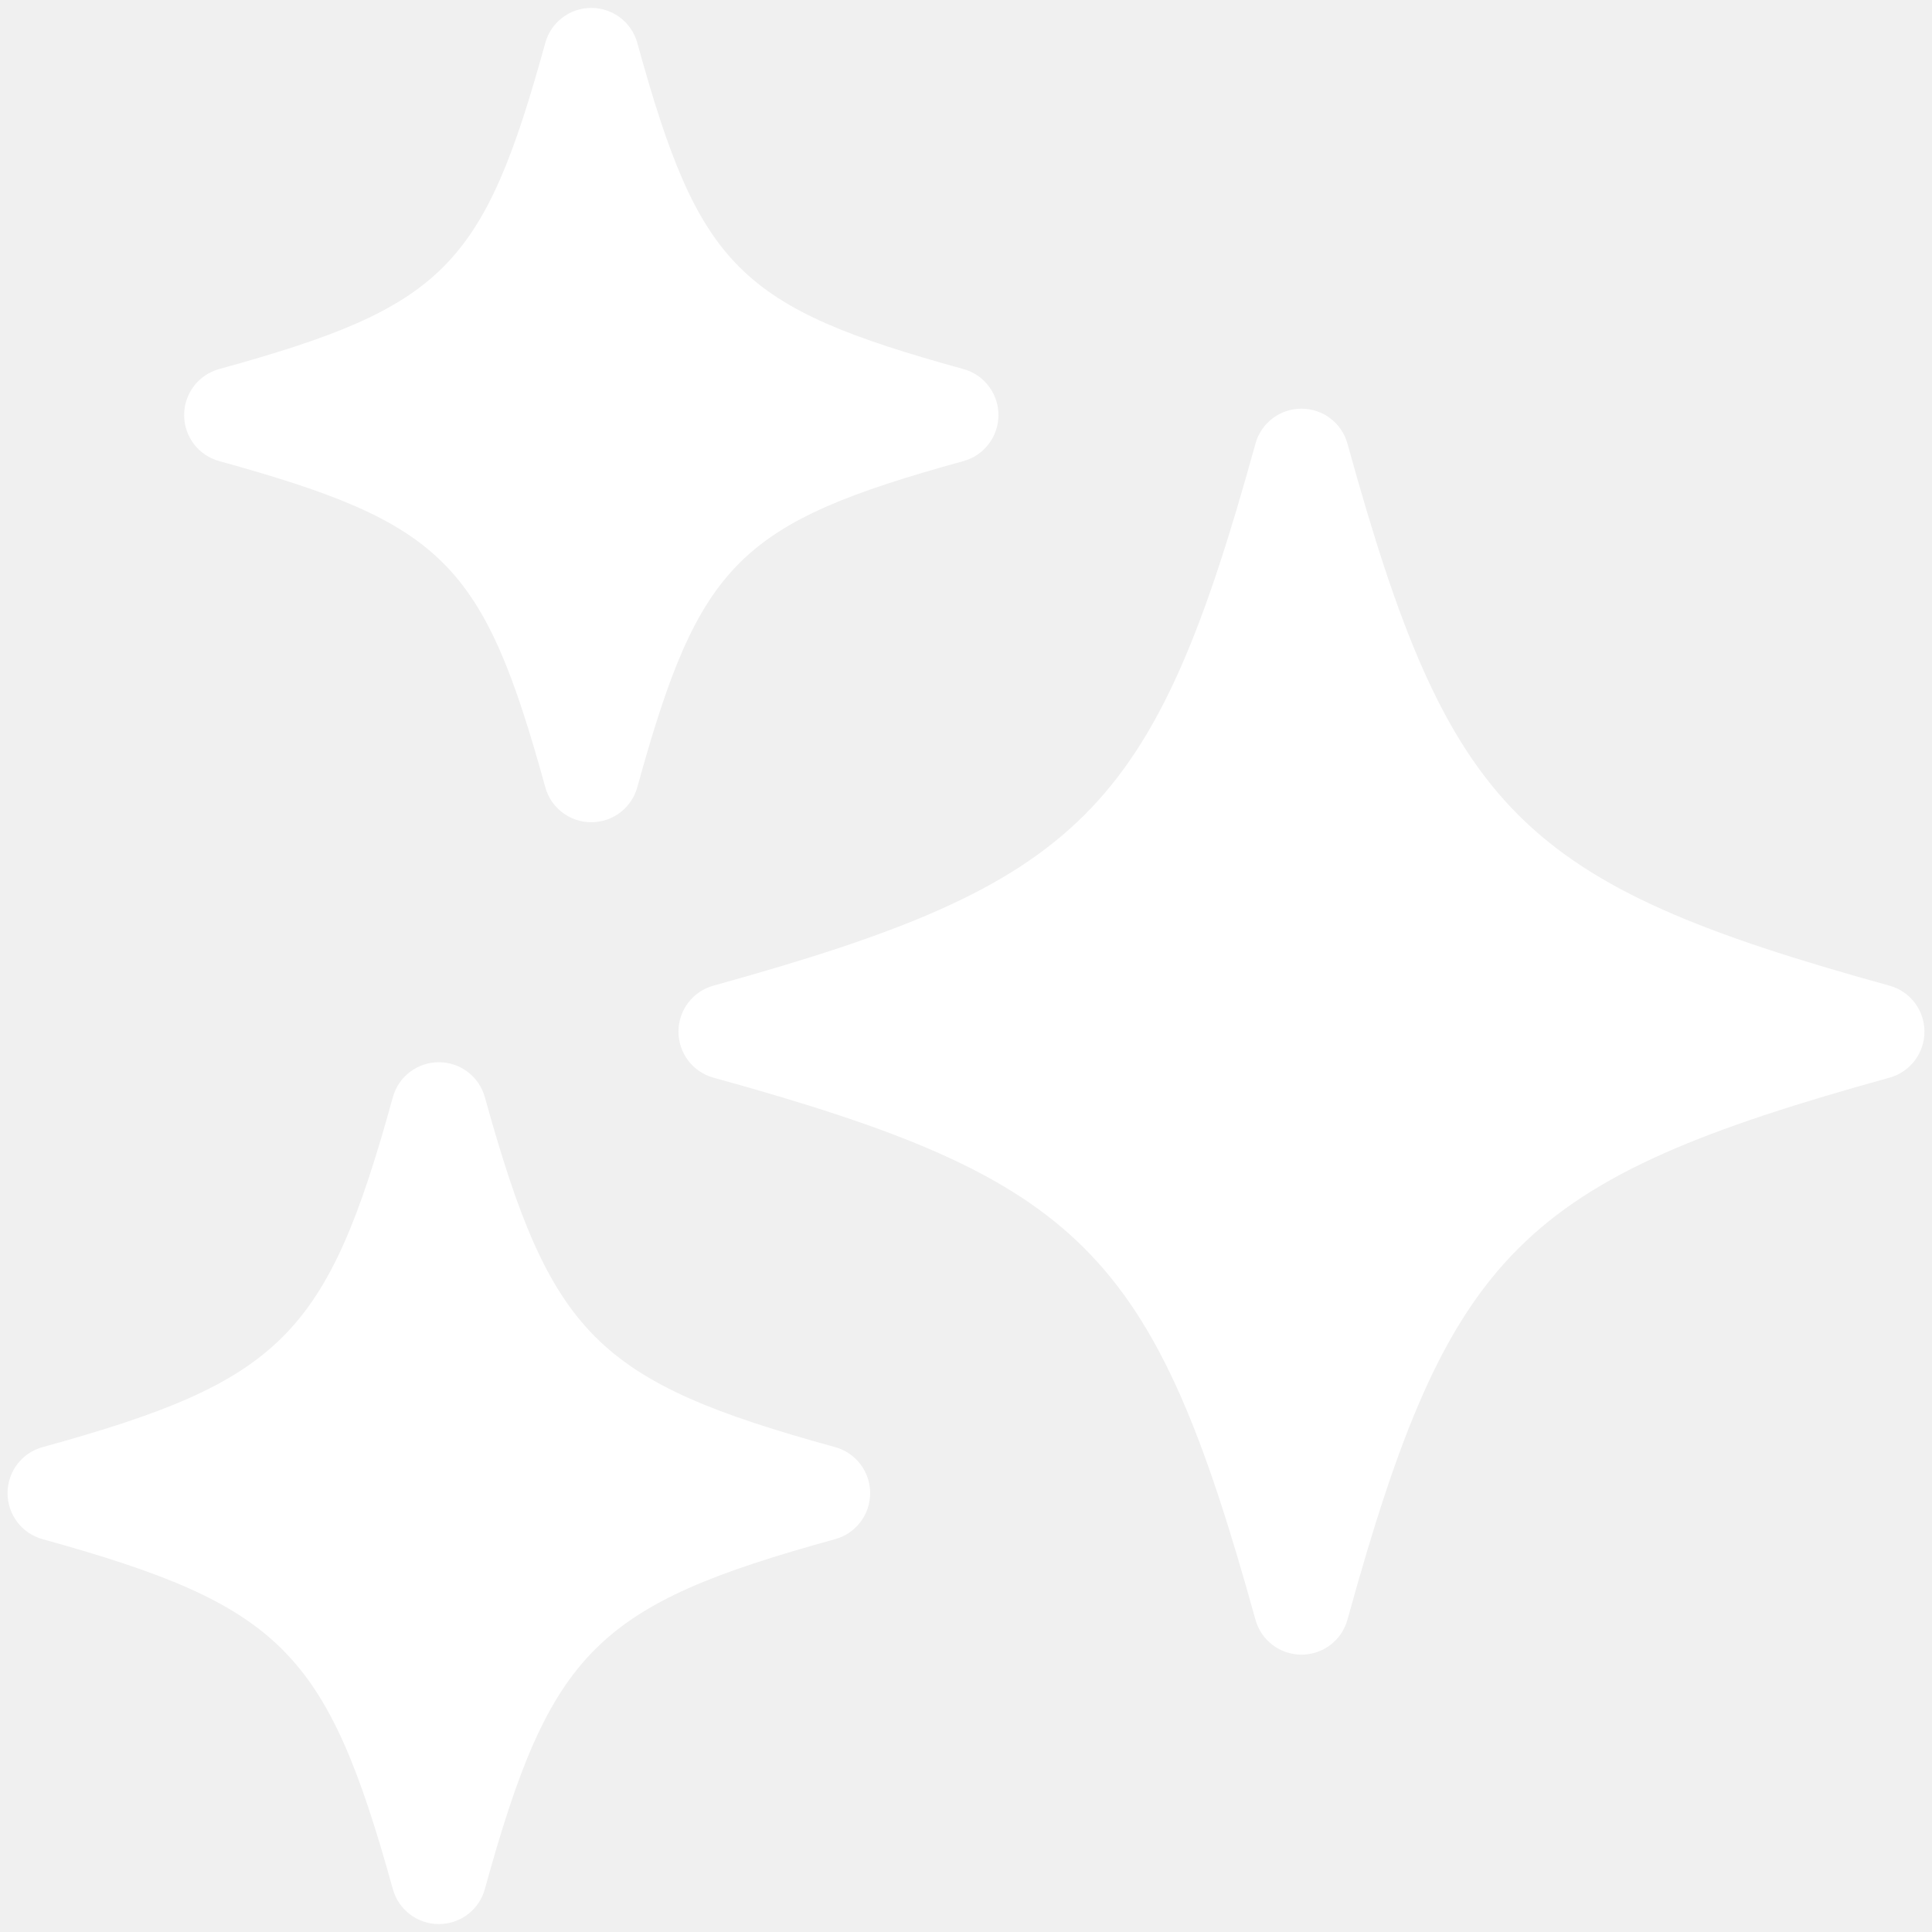
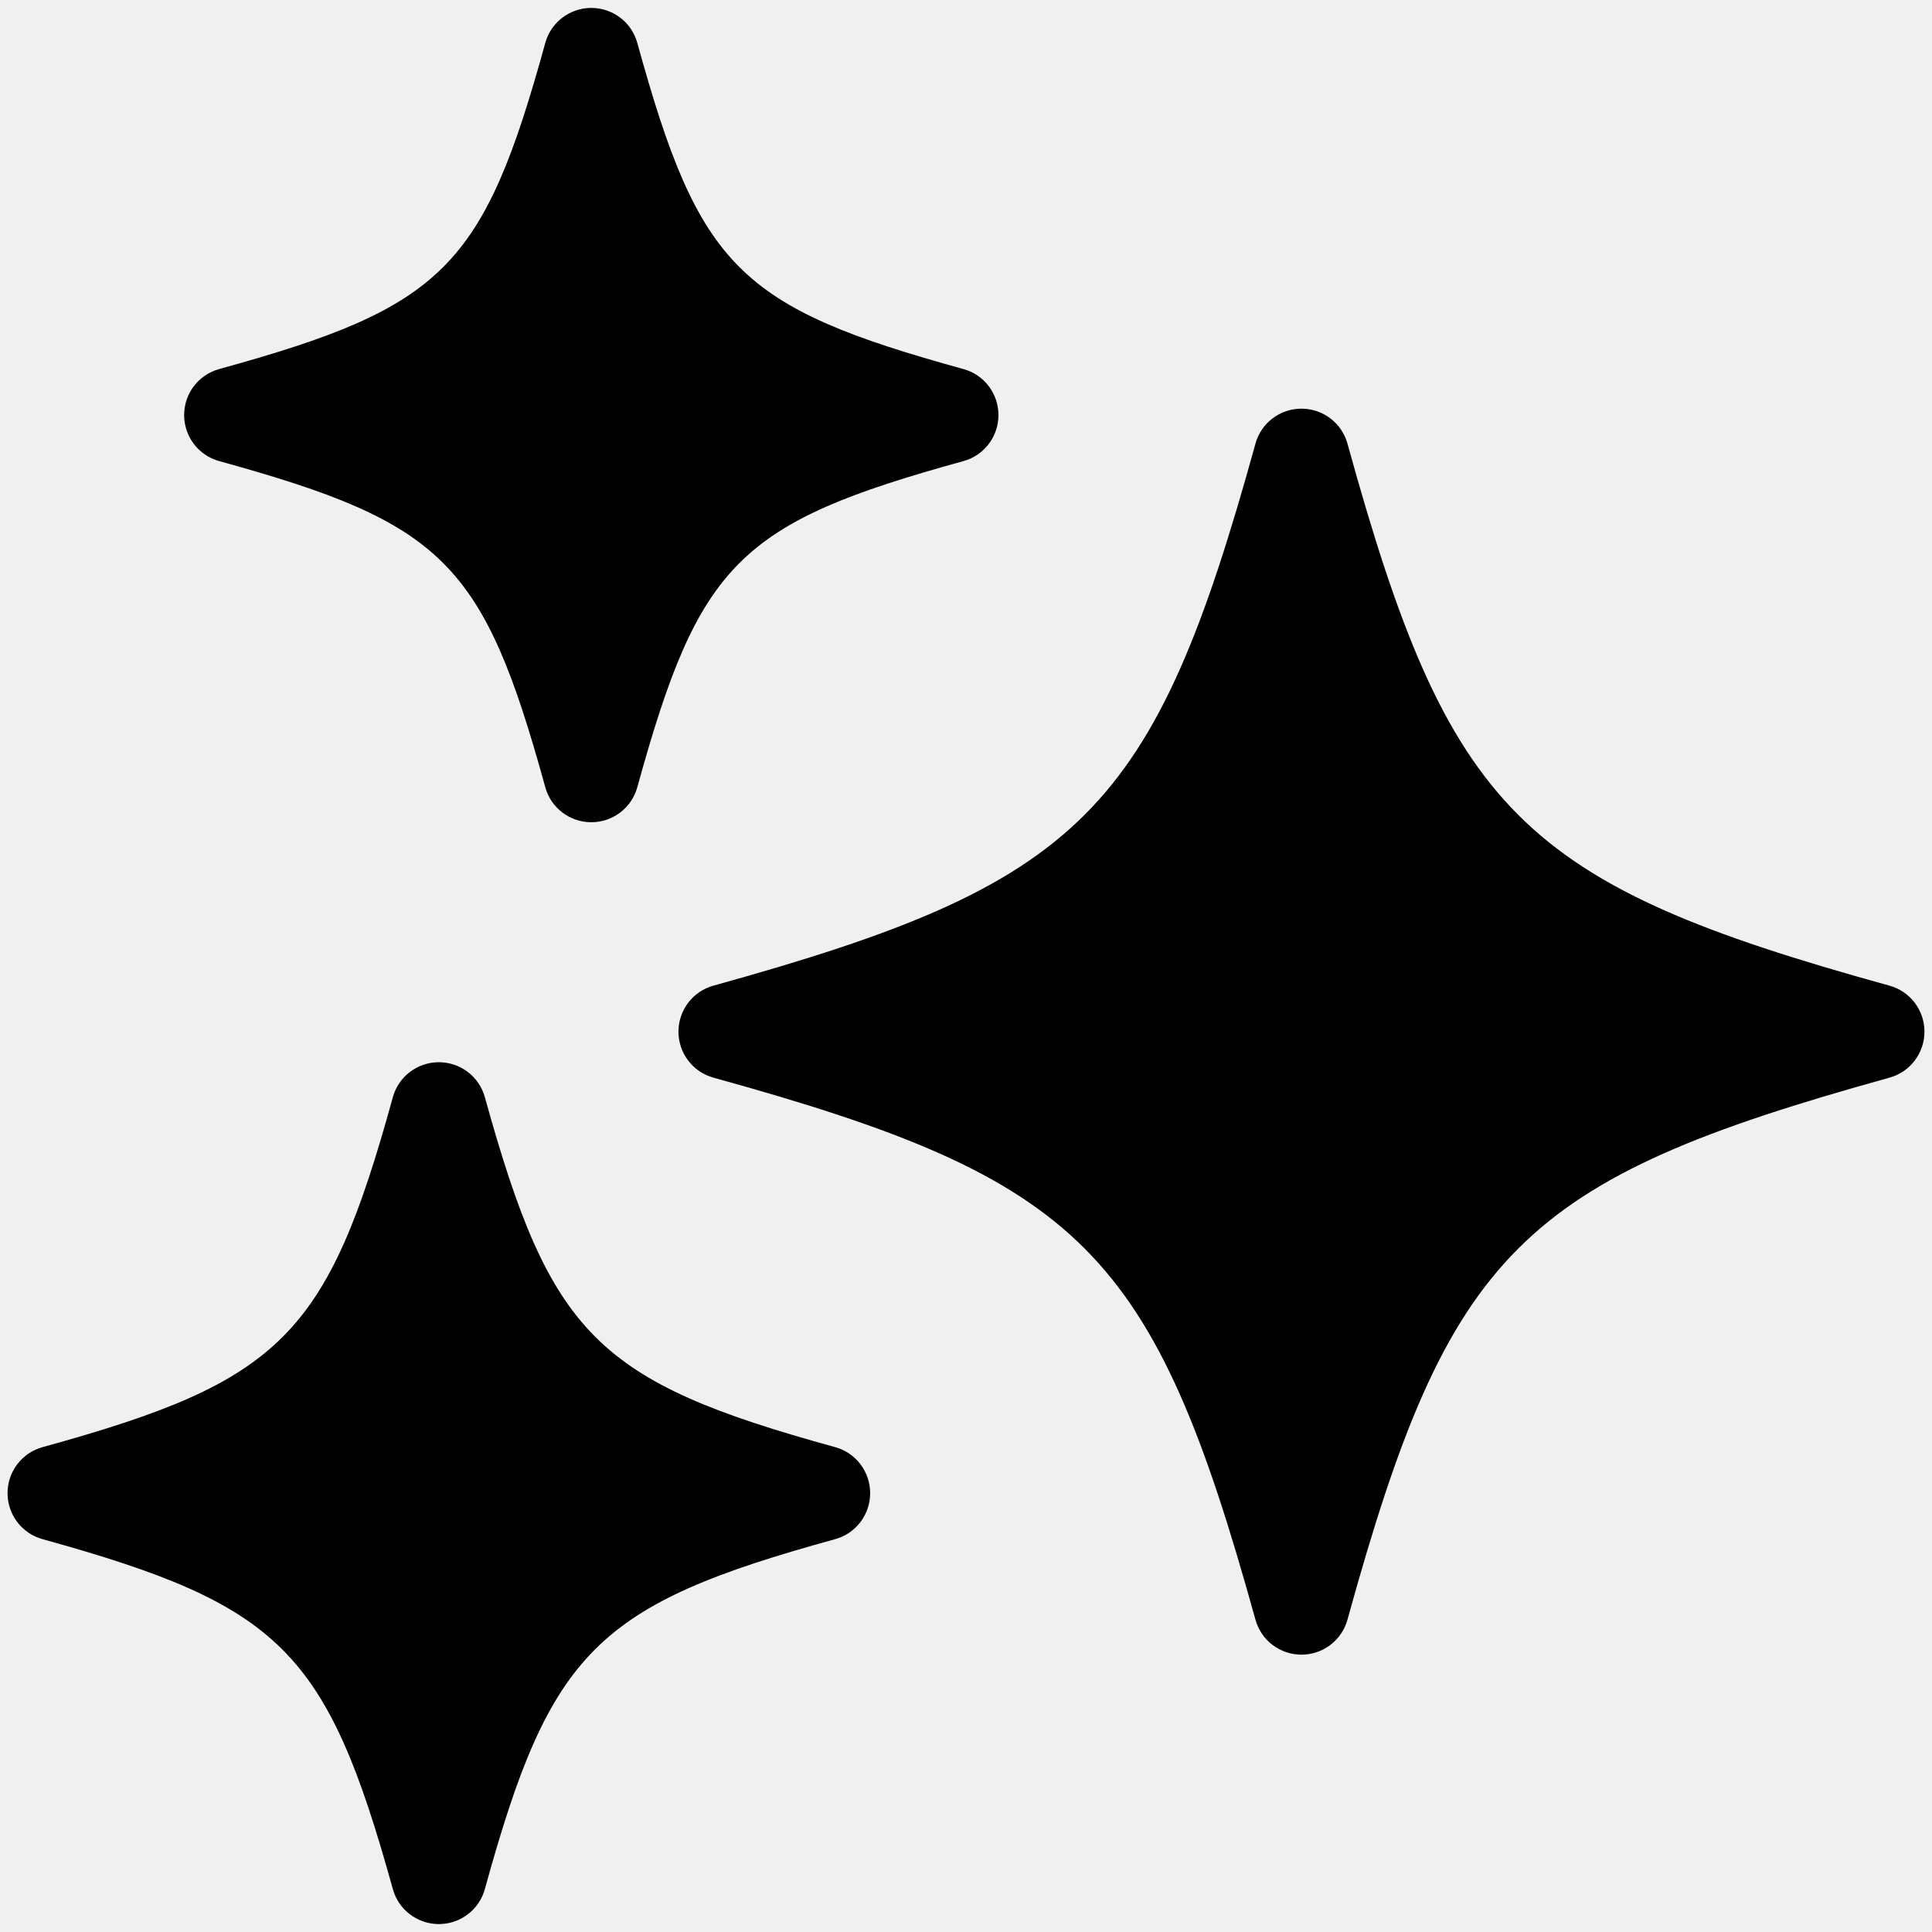
- <svg xmlns="http://www.w3.org/2000/svg" viewBox="0 0 512 512" height="18px" width="18px" fill="#fff">
+ <svg xmlns="http://www.w3.org/2000/svg" viewBox="0 0 512 512" height="18px" width="18px">
  <path d="M500.7,261.2c-97.8-27-116.6-45.8-143.6-143.6-1.5-5.5-6.5-9.3-12.2-9.3s-10.7,3.8-12.2,9.3c-27,97.8-45.8,116.5-143.6,143.6-5.5,1.5-9.3,6.5-9.3,12.2s3.8,10.7,9.3,12.2c97.8,27,116.5,45.8,143.6,143.6,1.5,5.5,6.5,9.3,12.2,9.3s10.7-3.8,12.2-9.3c27-97.8,45.8-116.5,143.6-143.6,5.5-1.5,9.3-6.5,9.3-12.2s-3.8-10.7-9.3-12.2Z" />
  <path d="M58.1,122.2c59.5,16.4,70,26.9,86.4,86.4,1.5,5.5,6.5,9.3,12.2,9.3s10.7-3.8,12.2-9.3c16.4-59.5,26.9-70,86.4-86.4,5.5-1.5,9.3-6.5,9.3-12.2s-3.8-10.7-9.3-12.2c-59.5-16.4-70-26.9-86.4-86.4-1.5-5.5-6.5-9.3-12.2-9.3s-10.7,3.8-12.2,9.3c-16.4,59.5-26.9,70-86.4,86.4-5.5,1.5-9.3,6.5-9.3,12.2s3.8,10.7,9.3,12.2Z" />
  <path d="M221.3,383.5c-63.2-17.4-75.3-29.6-92.8-92.7-1.5-5.5-6.5-9.3-12.2-9.3s-10.7,3.8-12.2,9.3c-17.4,63.2-29.6,75.3-92.8,92.7-5.5,1.5-9.3,6.5-9.3,12.2s3.8,10.7,9.3,12.2c63.2,17.5,75.3,29.6,92.8,92.7,1.5,5.5,6.5,9.3,12.2,9.3s10.7-3.8,12.2-9.3c17.4-63.2,29.6-75.3,92.8-92.7,5.5-1.5,9.3-6.5,9.3-12.2s-3.8-10.7-9.3-12.2Z" />
</svg>
